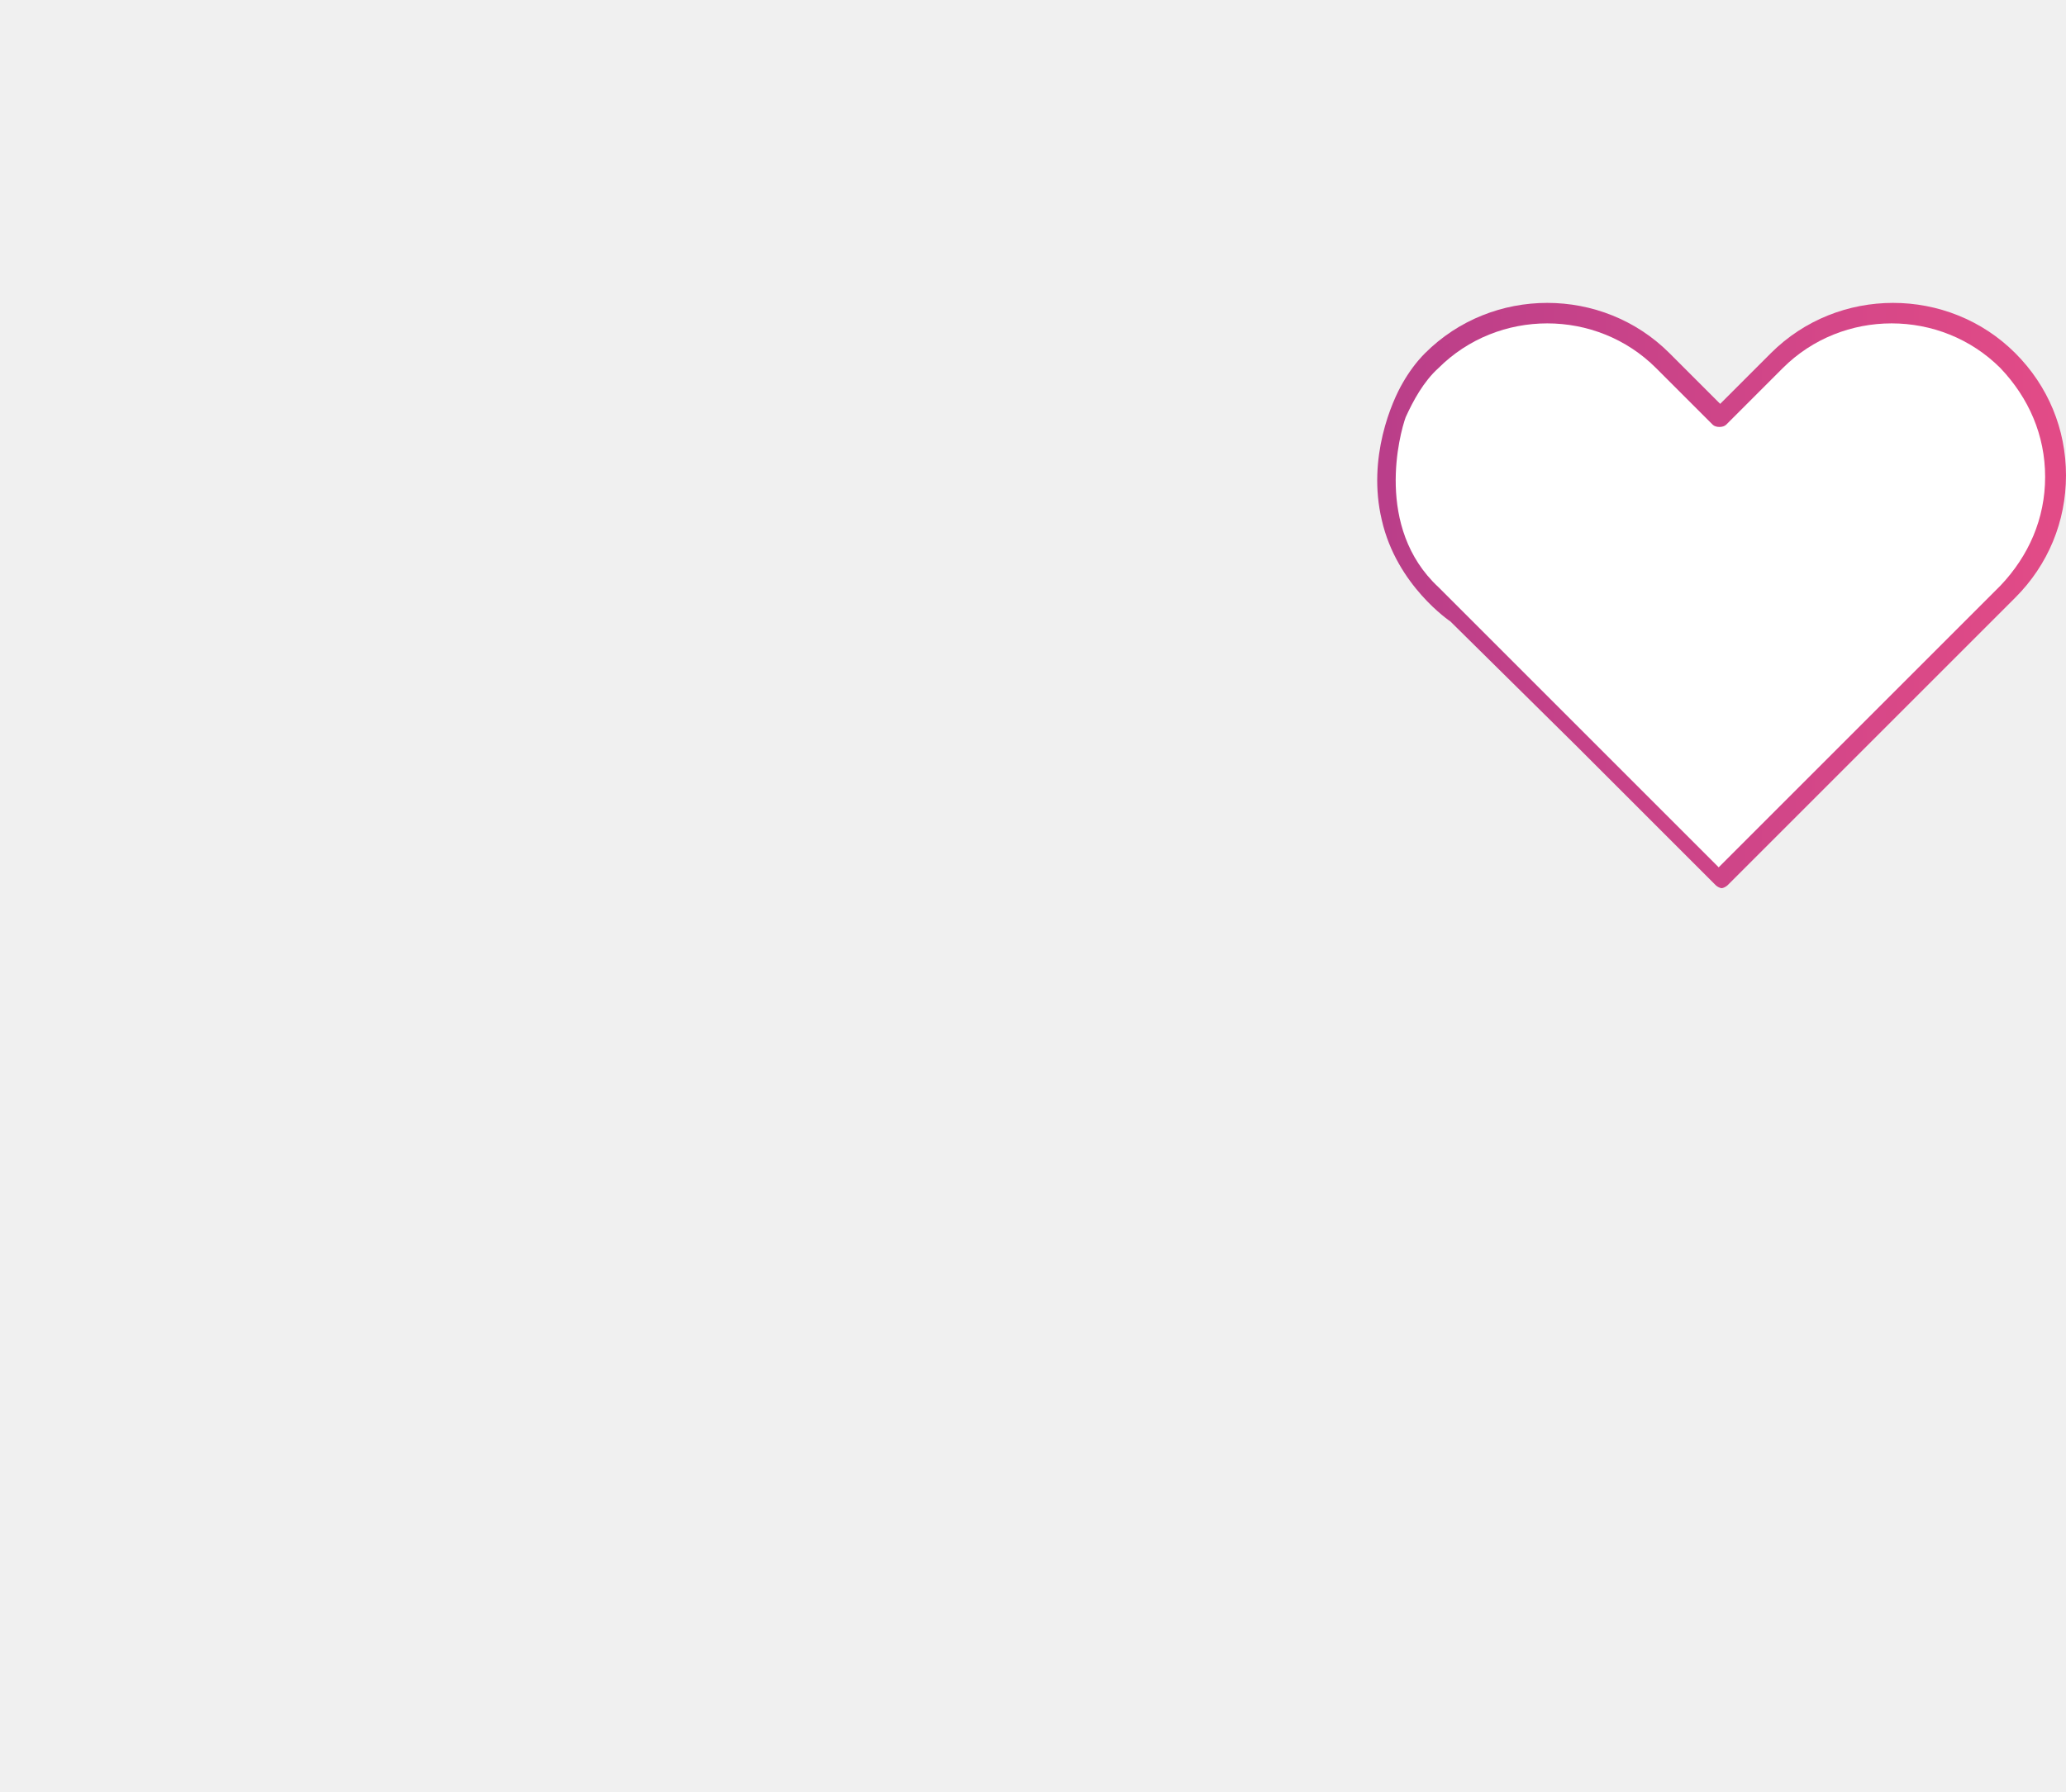
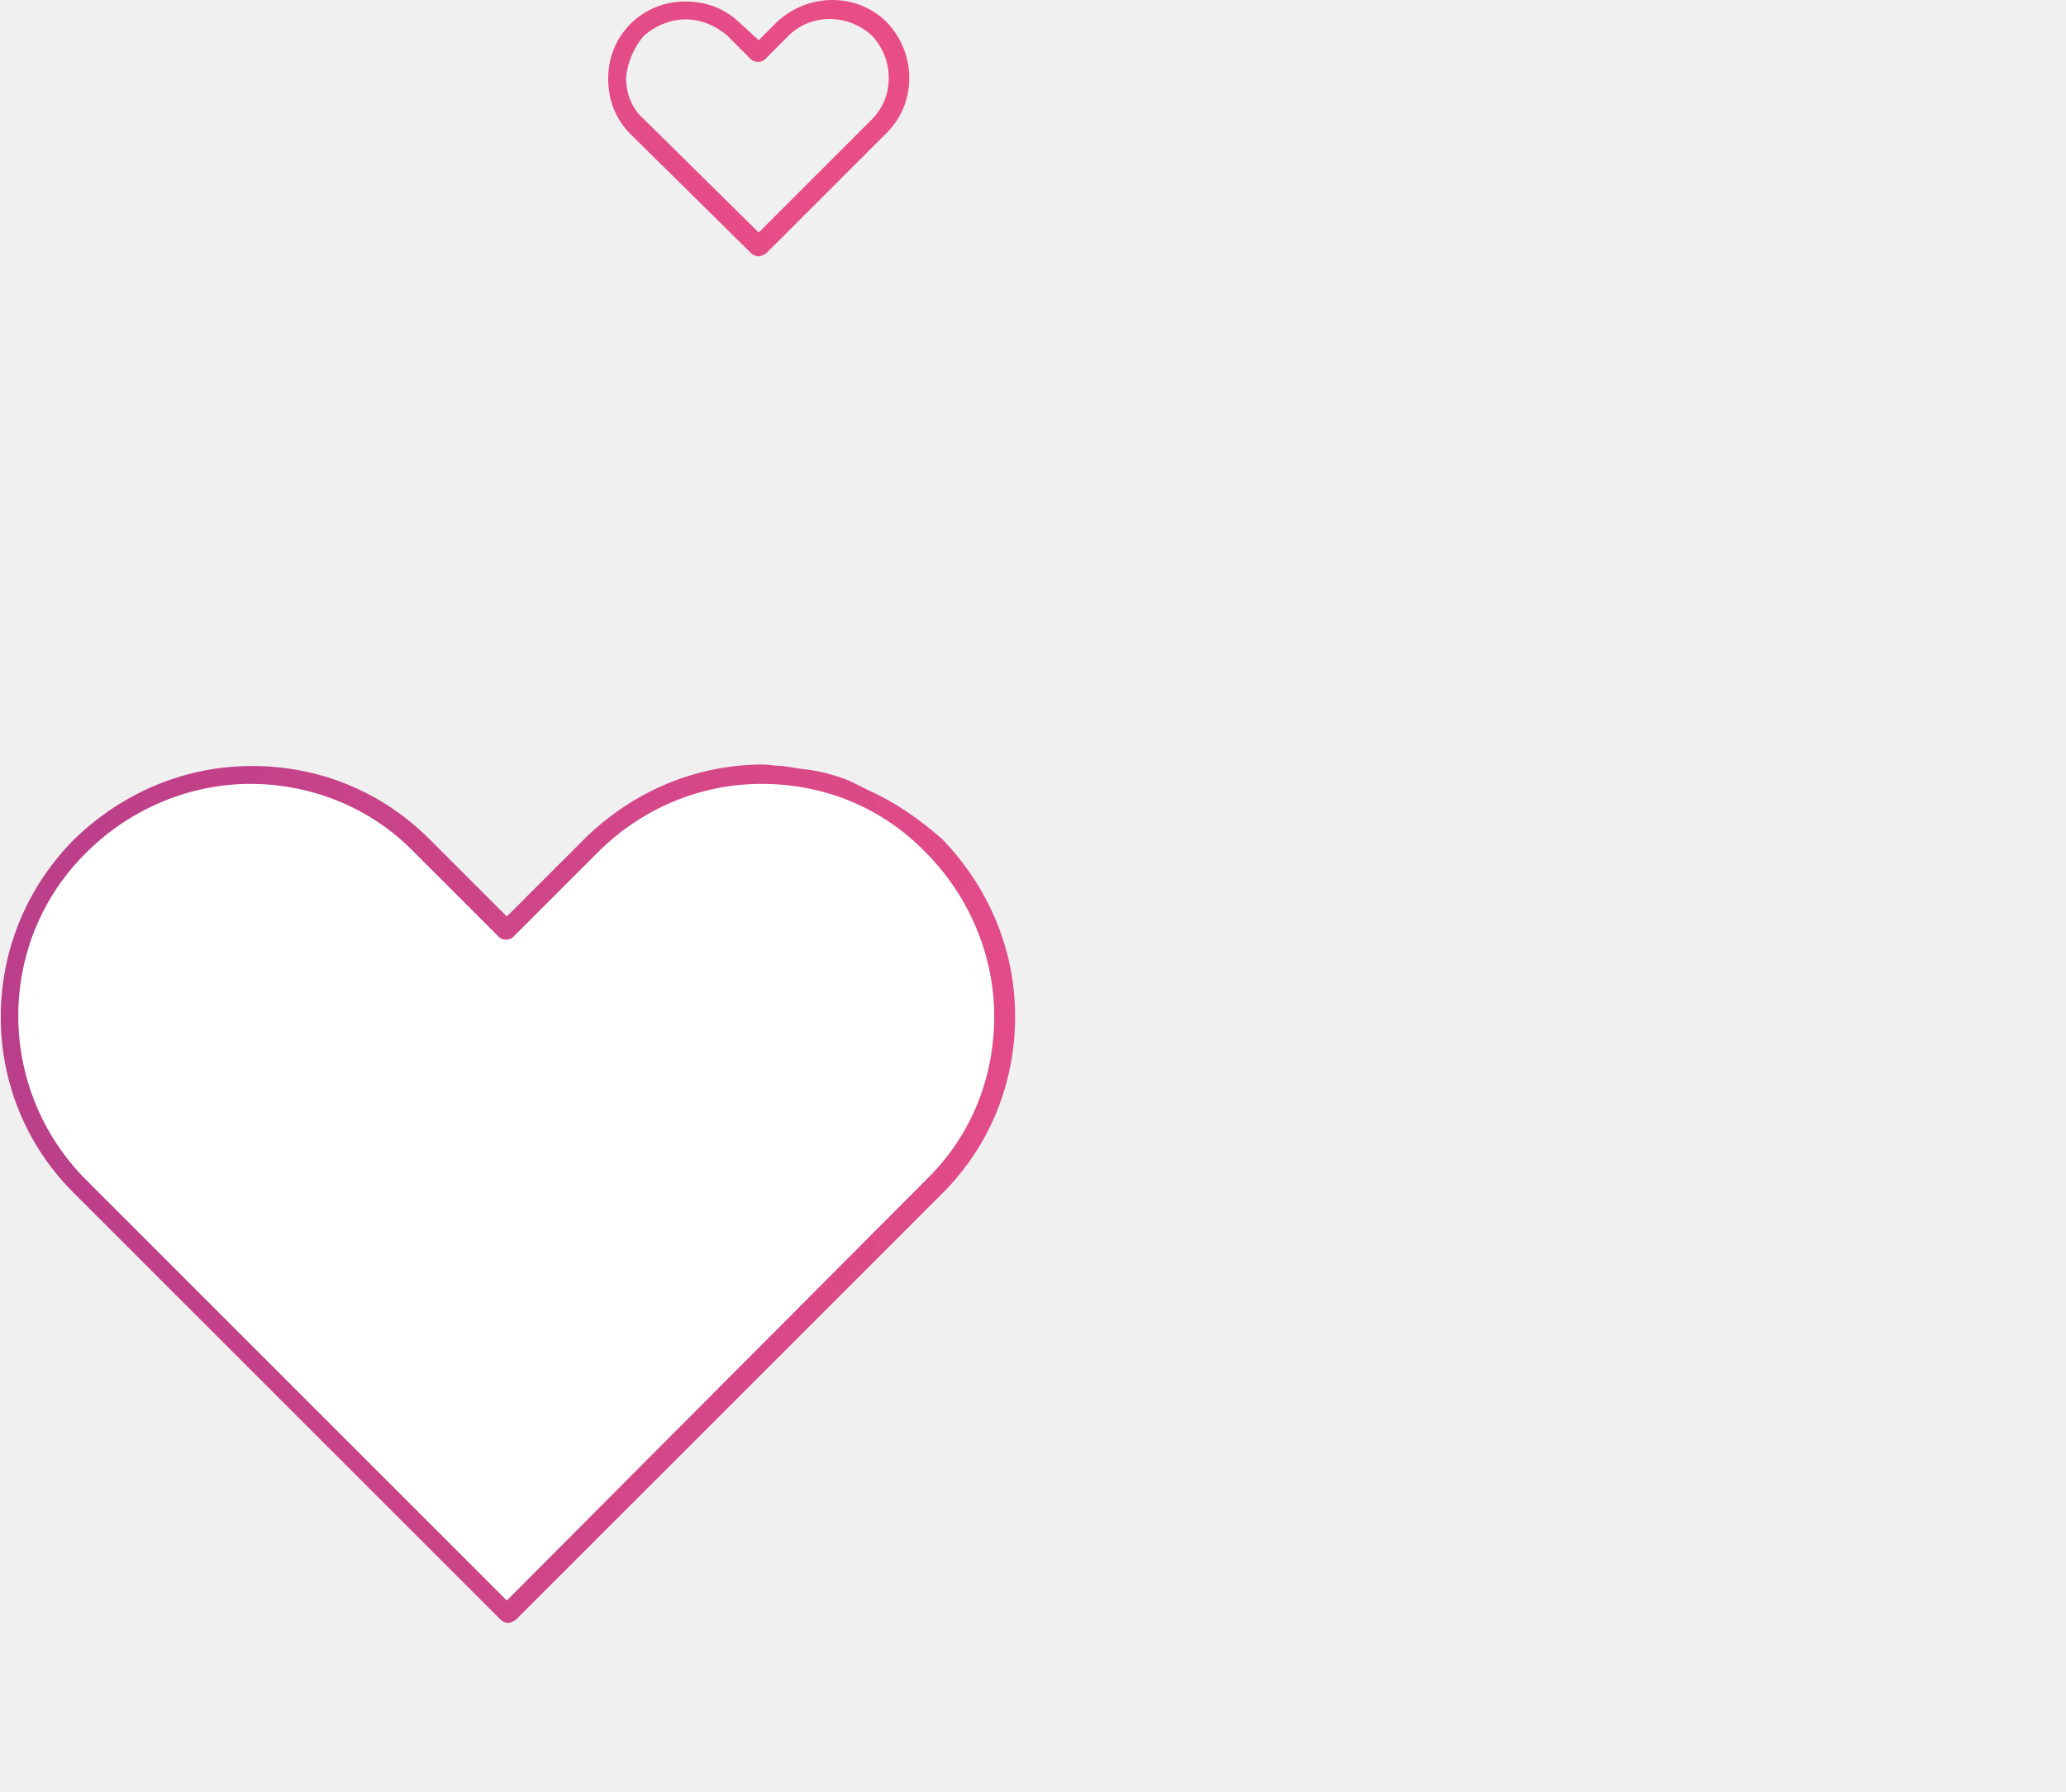
- <svg xmlns="http://www.w3.org/2000/svg" version="1.1" id="Layer_1" x="0px" y="0px" viewBox="0 0 138.6 120.2" style="enable-background:new 0 0 138.6 120.2;" xml:space="preserve">
+ <svg xmlns="http://www.w3.org/2000/svg" version="1.1" id="Layer_1" x="0px" y="0px" width="138.6px" height="120.2px" viewBox="0 0 138.6 120.2" style="enable-background:new 0 0 138.6 120.2;" xml:space="preserve">
  <style type="text/css">
- 	.st0{fill:url(#SVGID_1_);}
- 	.st1{fill:#FFFFFF;}
+ 	.st0{fill:#FFFFFF;}
+ 	.st1{fill:url(#SVGID_1_);}
	.st2{fill:url(#SVGID_2_);}
+ 	.st3{fill:url(#SVGID_3_);}
</style>
-   <g id="Layer_4">
-     <g>
-       <linearGradient id="SVGID_1_" gradientUnits="userSpaceOnUse" x1="84.931" y1="39.965" x2="151.502" y2="39.965">
-         <stop offset="0" style="stop-color:#B33C8A" />
-         <stop offset="1" style="stop-color:#EE4F86" />
-       </linearGradient>
-       <path class="st0" d="M94.1,25.7c-0.7,1.2-2.4,5-1.4,9.2c1,4.4,4.6,6.8,4.6,6.8l8.4,8.3l9.4,9.4c0.1,0.1,0.3,0.2,0.4,0.2    s0.3-0.1,0.4-0.2l19.3-19.3c2.2-2.2,3.4-5.1,3.4-8.2c0-3.1-1.2-6-3.4-8.2c-4.5-4.5-11.9-4.5-16.4,0l-3.4,3.4l-3.4-3.4    c-4.5-4.5-11.9-4.5-16.4,0C95,24.3,94.5,25,94.1,25.7" />
-       <path class="st1" d="M96.5,39.4c-4.3-4-2.6-10.3-2.2-11.4c0.5-1.1,1.2-2.4,2.2-3.3c4-4,10.6-4,14.6,0l3.8,3.8    c0.2,0.2,0.7,0.2,0.9,0l3.8-3.8c4-4,10.6-4,14.6,0c1.9,2,3,4.5,3,7.3c0,2.8-1.1,5.3-3,7.3l-18.9,18.9l-9.8-9.8L96.5,39.4z" />
-       <linearGradient id="SVGID_2_" gradientUnits="userSpaceOnUse" x1="94.071" y1="25.679" x2="94.071" y2="25.679">
-         <stop offset="0" style="stop-color:#B33C8A" />
-         <stop offset="1" style="stop-color:#EE4F86" />
-       </linearGradient>
-       <path class="st2" d="M94.1,25.7" />
-     </g>
+   <g>
+     <path class="st0" d="M34,107.4L5.8,79.2c-6.1-6.1-6.1-16,0-22c2.9-2.9,6.9-4.6,11-4.6s8.1,1.6,11,4.6l5.7,5.7   c0.2,0.2,0.7,0.2,0.9,0l5.7-5.7c2.9-2.9,6.8-4.6,11-4.6s8.1,1.6,11,4.6c2.9,2.9,4.6,6.9,4.6,11c0,4.2-1.6,8.1-4.6,11L34,107.4z" />
+     <linearGradient id="SVGID_1_" gradientUnits="userSpaceOnUse" x1="-10.91" y1="802.1" x2="86.939" y2="802.1" gradientTransform="matrix(1 0 0 1 0 -722.0002)">
+       <stop offset="0" style="stop-color:#B33C8A" />
+       <stop offset="1" style="stop-color:#EE4F86" />
+     </linearGradient>
+     <path class="st1" d="M34,107.4L5.8,79.2c-6.1-6.1-6.1-16,0-22c2.9-2.9,6.9-4.6,11-4.6s8.1,1.6,11,4.6l5.7,5.7   c0.2,0.2,0.7,0.2,0.9,0l5.7-5.7c2.9-2.9,6.8-4.6,11-4.6s8.1,1.6,11,4.6c2.9,2.9,4.6,6.9,4.6,11c0,4.2-1.6,8.1-4.6,11L34,107.4z    M58.2,88v-0.6 M58.2,53L57,52.4c-1-0.4-2.1-0.7-3.2-0.8l-1.3-0.2c-0.5,0-0.9-0.1-1.3-0.1c-4.5,0-8.7,1.8-11.9,4.9L34,61.5   l-5.2-5.2c-3.2-3.2-7.4-4.9-11.9-4.9S8.2,53.2,5,56.3c-6.6,6.6-6.6,17.3,0,23.8l28.6,28.6c0.1,0.1,0.3,0.2,0.5,0.2s0.3-0.1,0.5-0.2   l18-18l1.3-1.3l3.2-3.2l1.3-1.3l4.8-4.8c3.2-3.2,4.9-7.4,4.9-11.9s-1.8-8.7-4.9-11.9C61.6,54.9,60,53.8,58.2,53" />
+     <linearGradient id="SVGID_2_" gradientUnits="userSpaceOnUse" x1="-105.234" y1="730.6" x2="74.323" y2="730.6" gradientTransform="matrix(1 0 0 1 0 -722.0002)">
+       <stop offset="0" style="stop-color:#B33C8A" />
+       <stop offset="1" style="stop-color:#EE4F86" />
+     </linearGradient>
+     <path class="st2" d="M50.4,17c0.1,0.1,0.3,0.2,0.5,0.2s0.3-0.1,0.5-0.2l8.1-8.1c2-2,2-5.3,0-7.4c-2-2-5.3-2-7.4,0l-1.2,1.2   l-1.2-1.1c-1-1-2.3-1.5-3.7-1.5s-2.7,0.5-3.7,1.5s-1.5,2.3-1.5,3.7S41.3,8,42.3,9L50.4,17z M43.2,2.4C44,1.7,45,1.3,46,1.3   s2,0.4,2.8,1.1L50.4,4c0.2,0.2,0.7,0.2,0.9,0l1.6-1.6c1.5-1.5,4-1.5,5.6,0C60,4,60,6.5,58.5,8l-7.6,7.6L43.2,8   C42.4,7.3,42,6.3,42,5.2C42.1,4.2,42.5,3.2,43.2,2.4z" />
  </g>
  <g id="Layer_2_1_">
</g>
+   <linearGradient id="SVGID_3_" gradientUnits="userSpaceOnUse" x1="94.1" y1="94.19" x2="94.1" y2="94.19" gradientTransform="matrix(1 0 0 -1 0 119.89)">
+     <stop offset="0" style="stop-color:#B33C8A" />
+     <stop offset="1" style="stop-color:#EE4F86" />
+   </linearGradient>
+   <path class="st3" d="M94.1,25.7" />
</svg>
